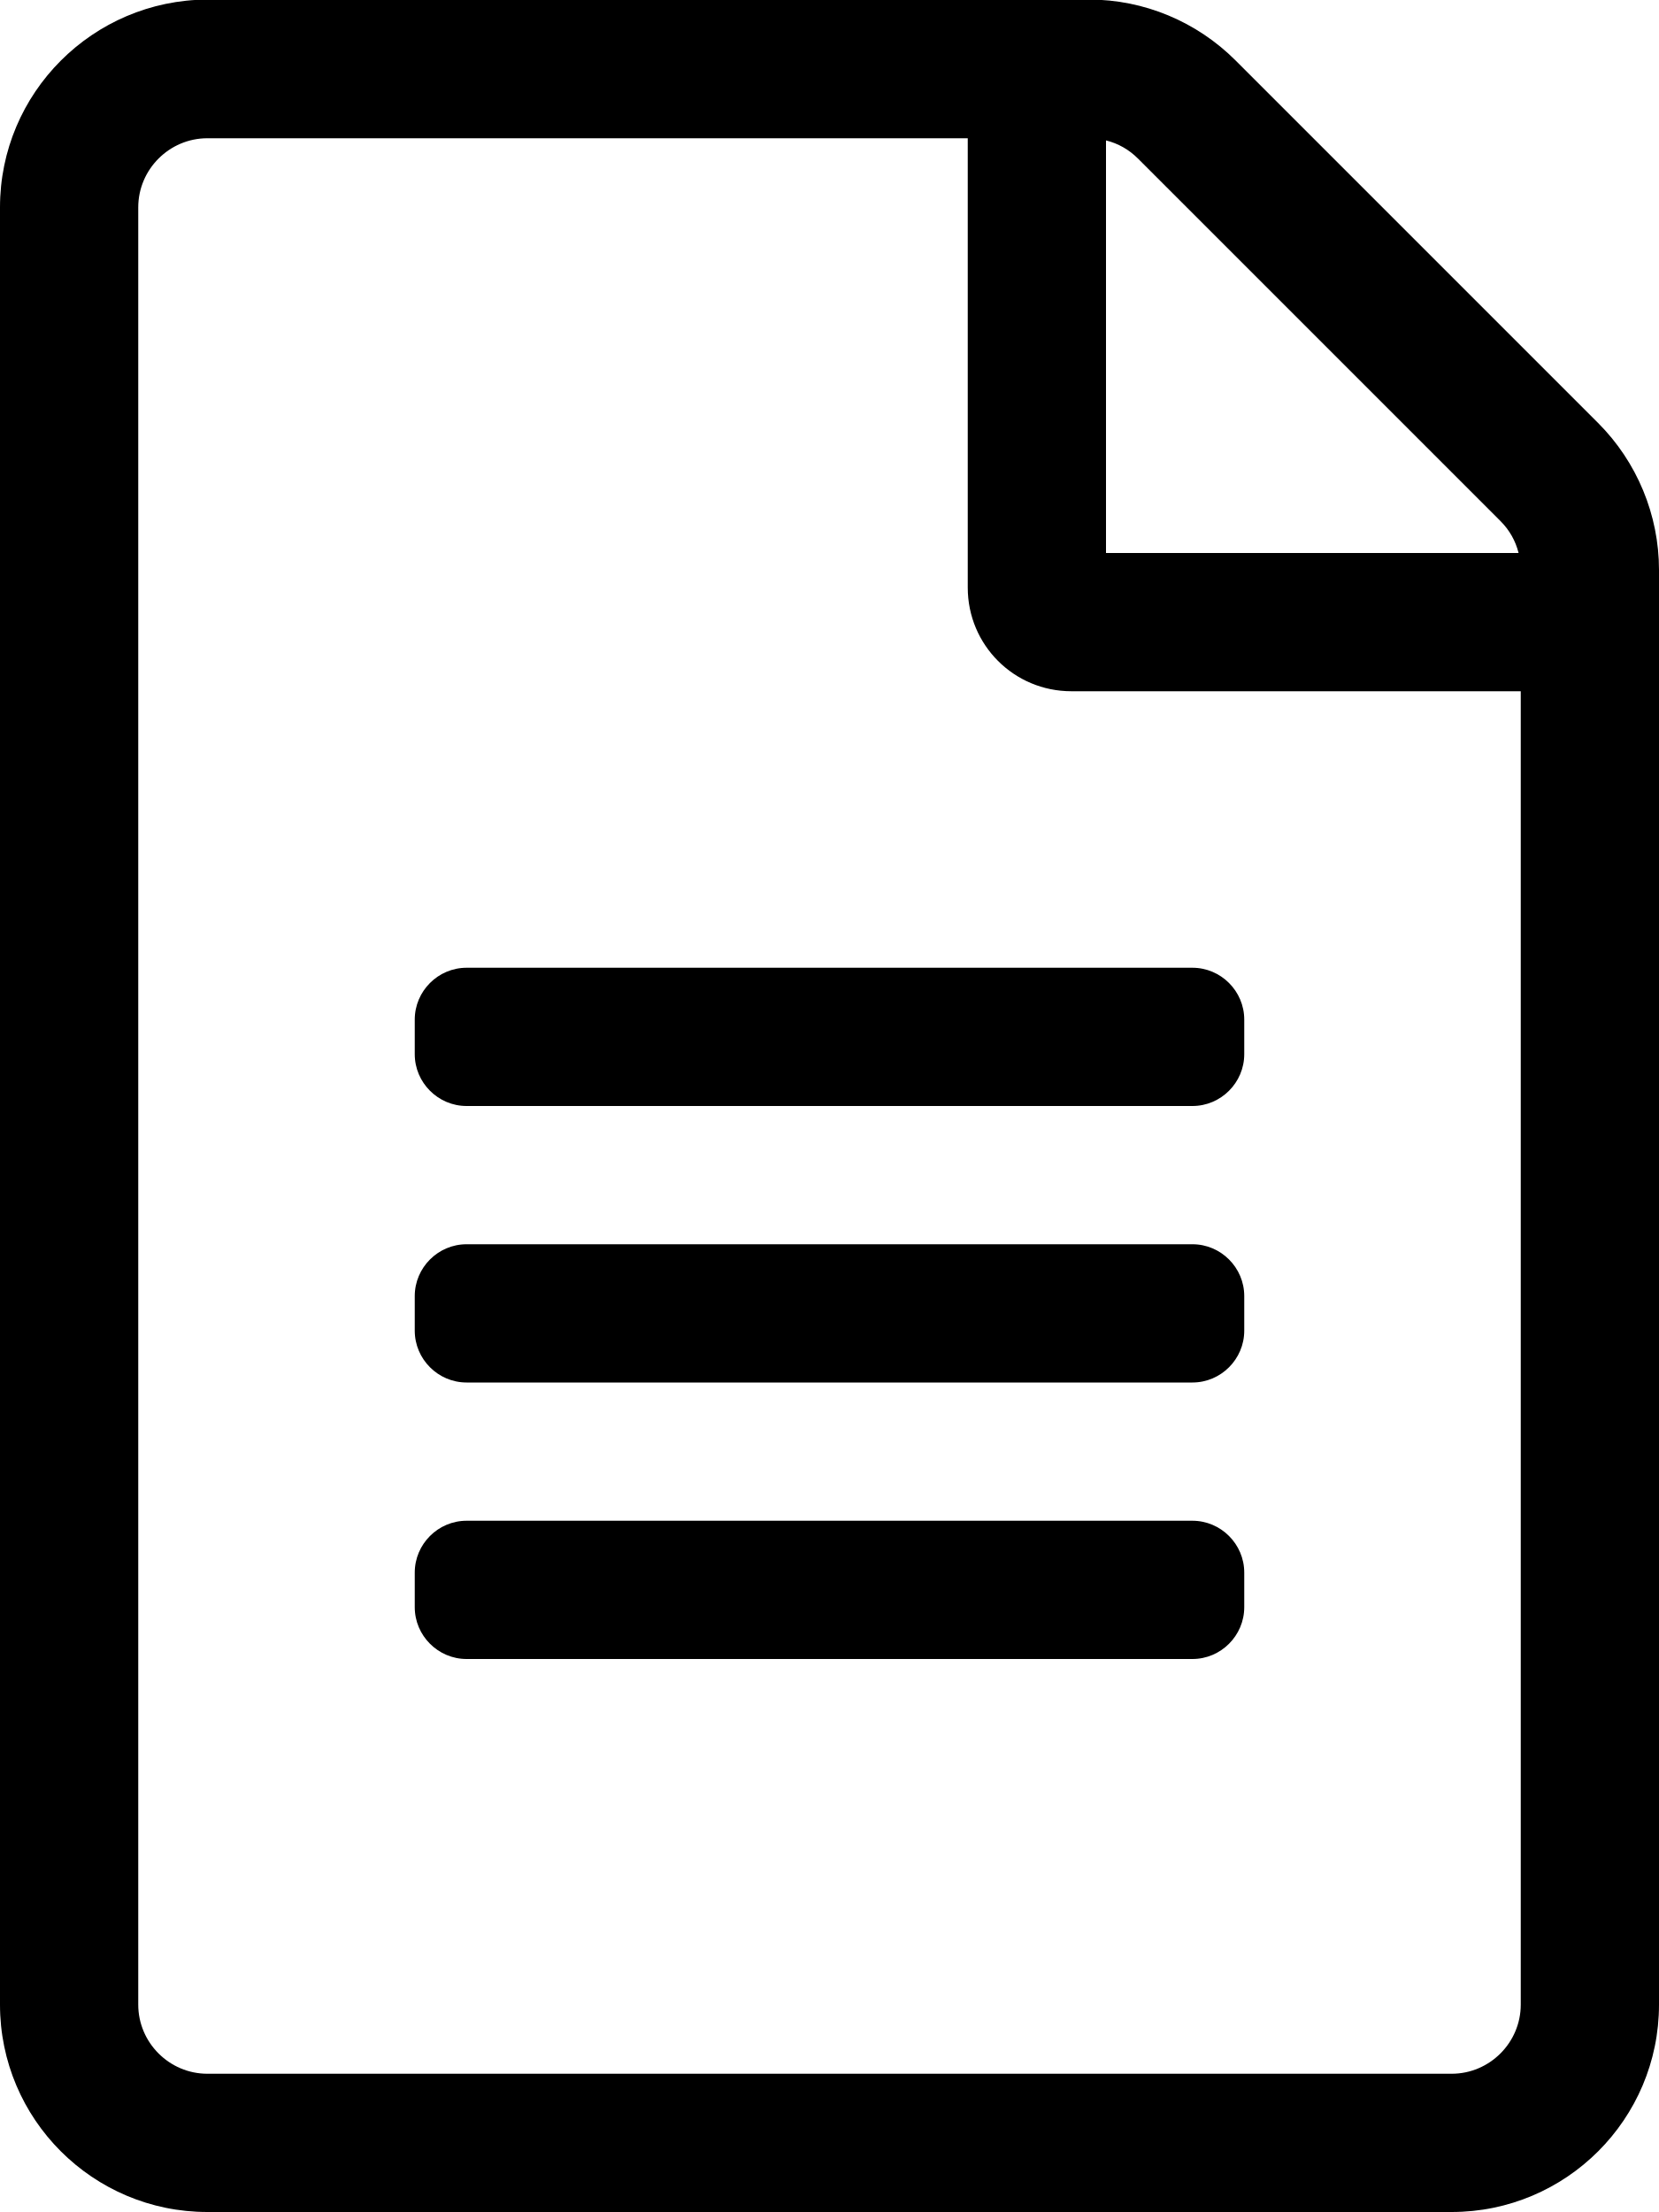
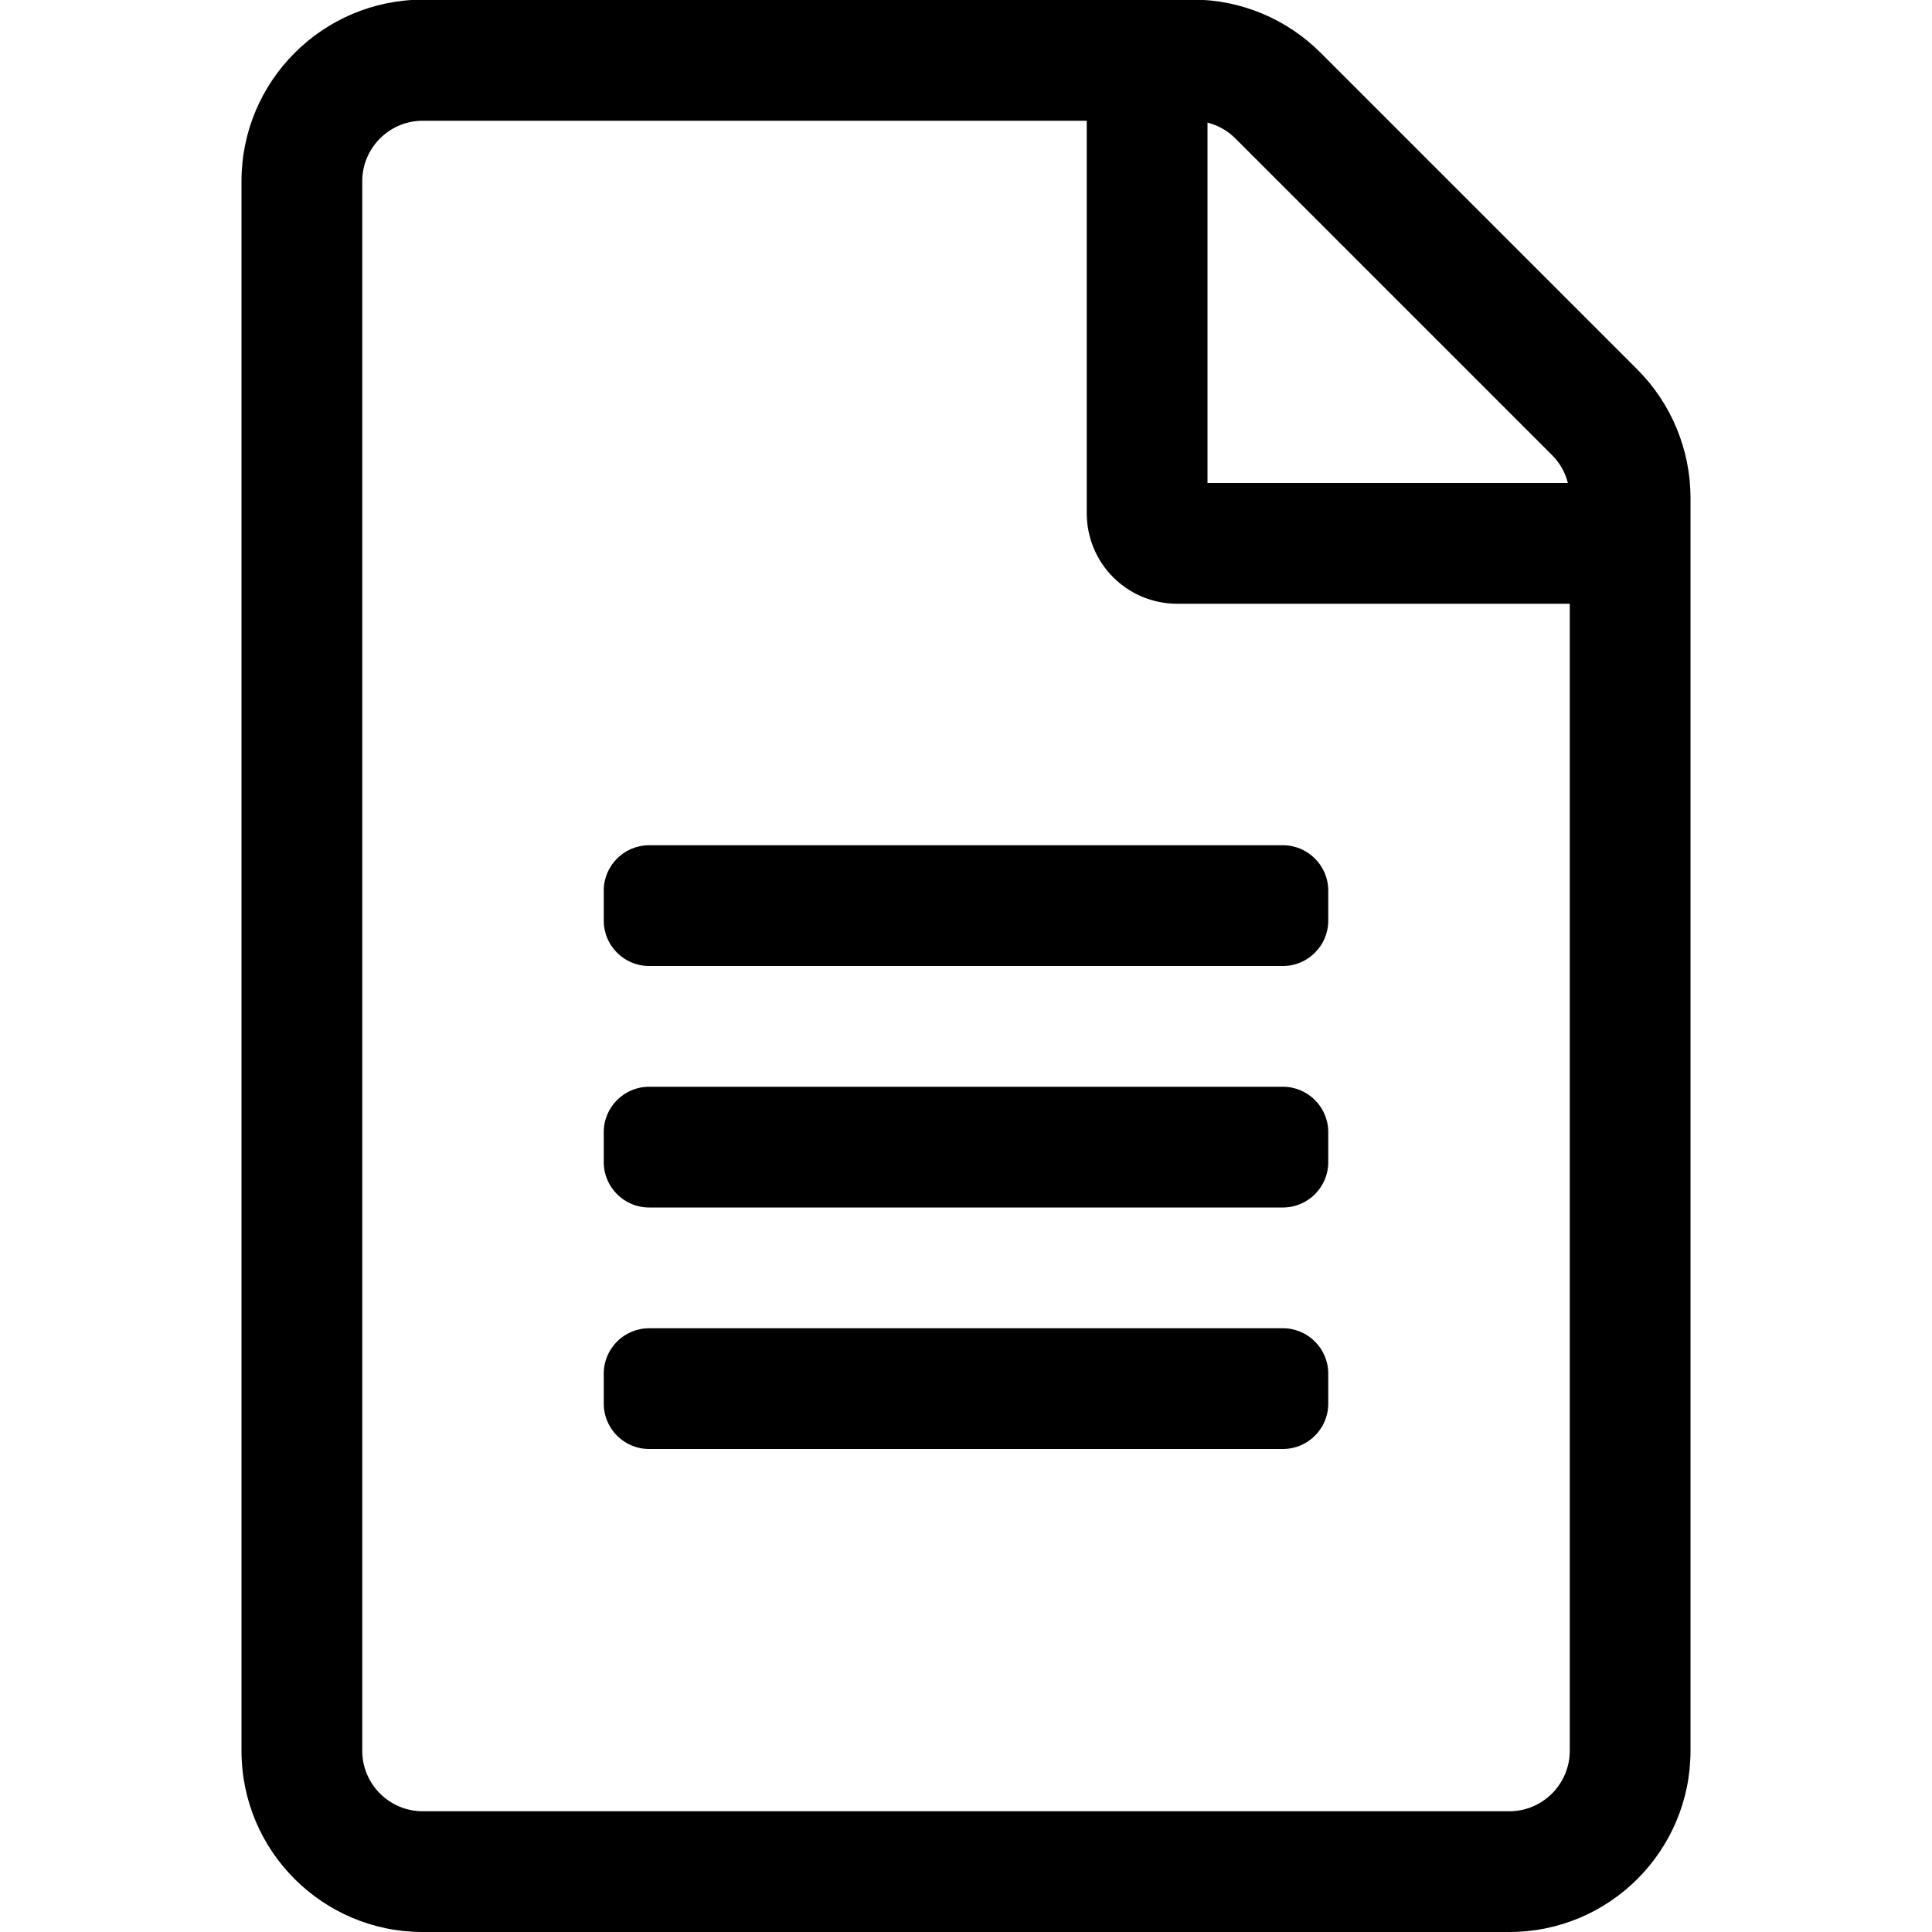
- <svg xmlns="http://www.w3.org/2000/svg" viewBox="0 0 384 512">
-   <path d="M369.9 97.9L286 14C277 5 264.8-.1 252.1-.1H48C21.5 0 0 21.5 0 48v416c0 26.5 21.5 48 48 48h288c26.5 0 48-21.5 48-48V131.9c0-12.7-5.1-25-14.1-34zm-22.6 22.7c2.1 2.1 3.5 4.6 4.2 7.4H256V32.5c2.8.7 5.3 2.1 7.4 4.2l83.9 83.9zM336 480H48c-8.8 0-16-7.2-16-16V48c0-8.8 7.2-16 16-16h176v104c0 13.3 10.7 24 24 24h104v304c0 8.8-7.2 16-16 16zm-48-244v8c0 6.6-5.4 12-12 12H108c-6.6 0-12-5.4-12-12v-8c0-6.6 5.4-12 12-12h168c6.6 0 12 5.4 12 12zm0 64v8c0 6.6-5.4 12-12 12H108c-6.6 0-12-5.4-12-12v-8c0-6.6 5.4-12 12-12h168c6.6 0 12 5.4 12 12zm0 64v8c0 6.6-5.4 12-12 12H108c-6.6 0-12-5.4-12-12v-8c0-6.6 5.4-12 12-12h168c6.6 0 12 5.4 12 12z" />
+ <svg xmlns="http://www.w3.org/2000/svg" viewBox="0 0 512 512">
+   <path transform="translate(64)" d="M369.9 97.9L286 14C277 5 264.8-.1 252.1-.1H48C21.5 0 0 21.5 0 48v416c0 26.5 21.5 48 48 48h288c26.5 0 48-21.5 48-48V131.9c0-12.7-5.1-25-14.1-34zm-22.6 22.7c2.1 2.1 3.5 4.6 4.2 7.4H256V32.5c2.8.7 5.3 2.1 7.4 4.2l83.9 83.9zM336 480H48c-8.8 0-16-7.2-16-16V48c0-8.8 7.2-16 16-16h176v104c0 13.3 10.7 24 24 24h104v304c0 8.8-7.2 16-16 16zm-48-244v8c0 6.6-5.4 12-12 12H108c-6.6 0-12-5.4-12-12v-8c0-6.6 5.4-12 12-12h168c6.6 0 12 5.4 12 12zm0 64v8c0 6.6-5.4 12-12 12H108c-6.6 0-12-5.4-12-12v-8c0-6.6 5.4-12 12-12h168c6.6 0 12 5.4 12 12zm0 64v8c0 6.6-5.4 12-12 12H108c-6.6 0-12-5.4-12-12v-8c0-6.6 5.4-12 12-12h168c6.6 0 12 5.4 12 12z" />
</svg>
